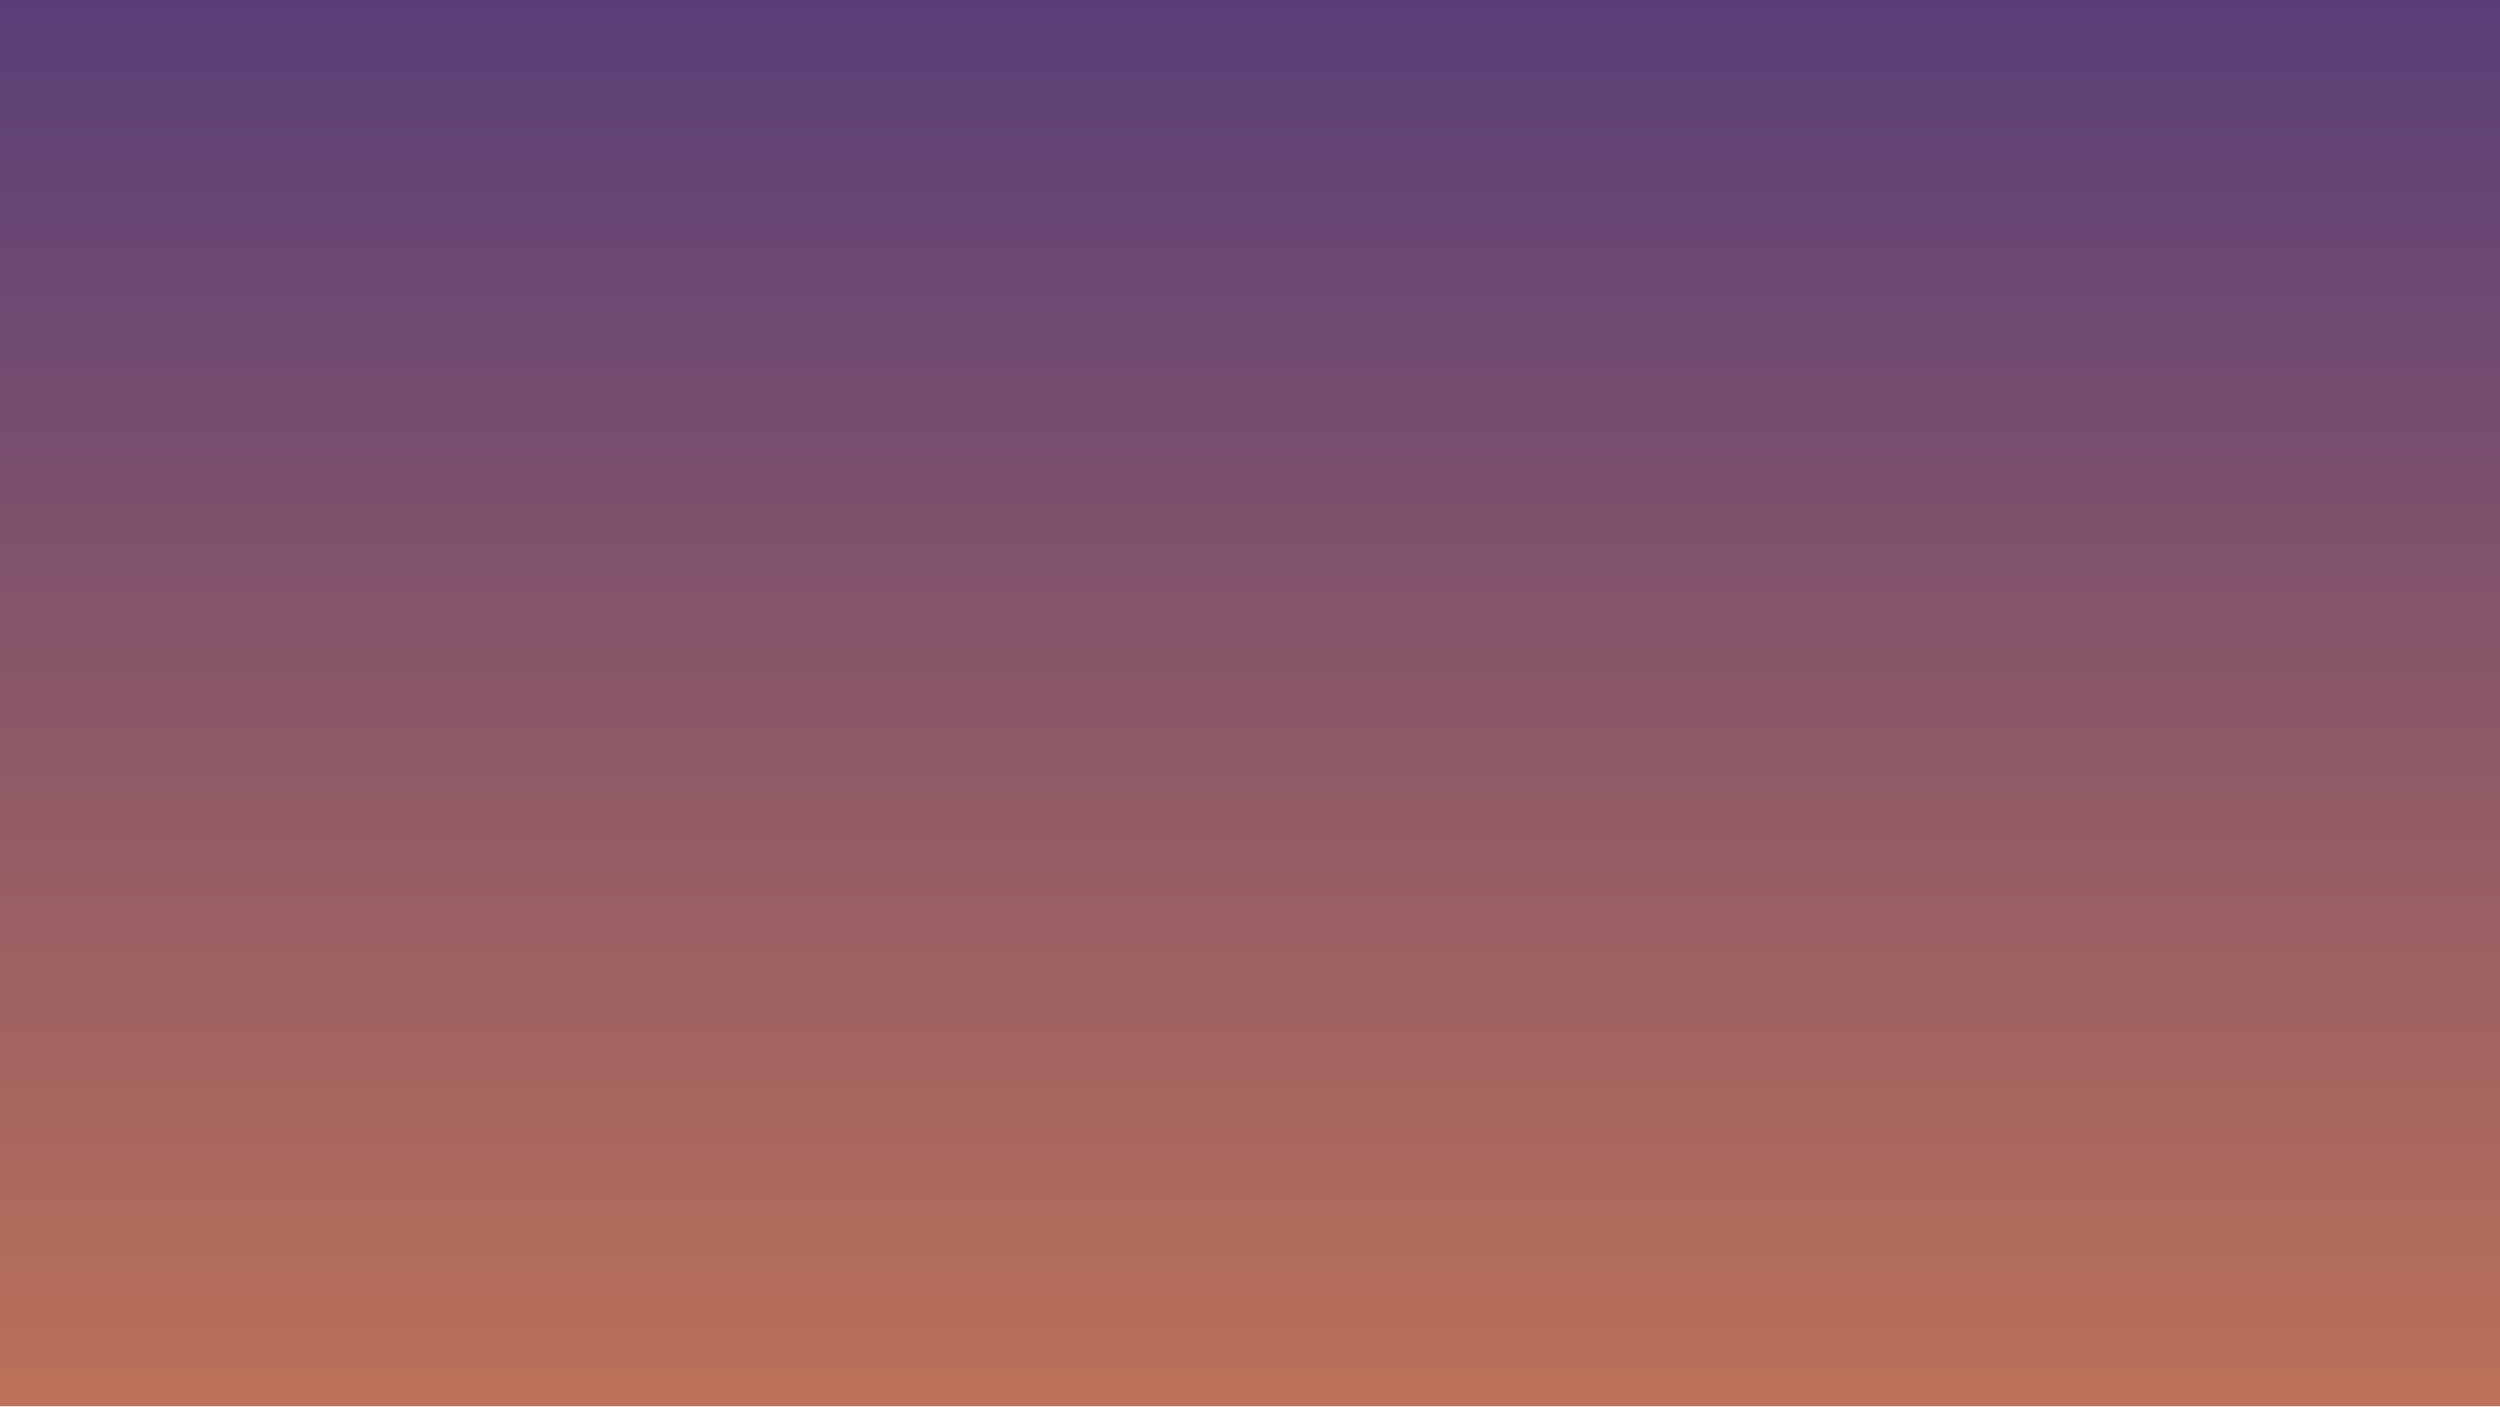
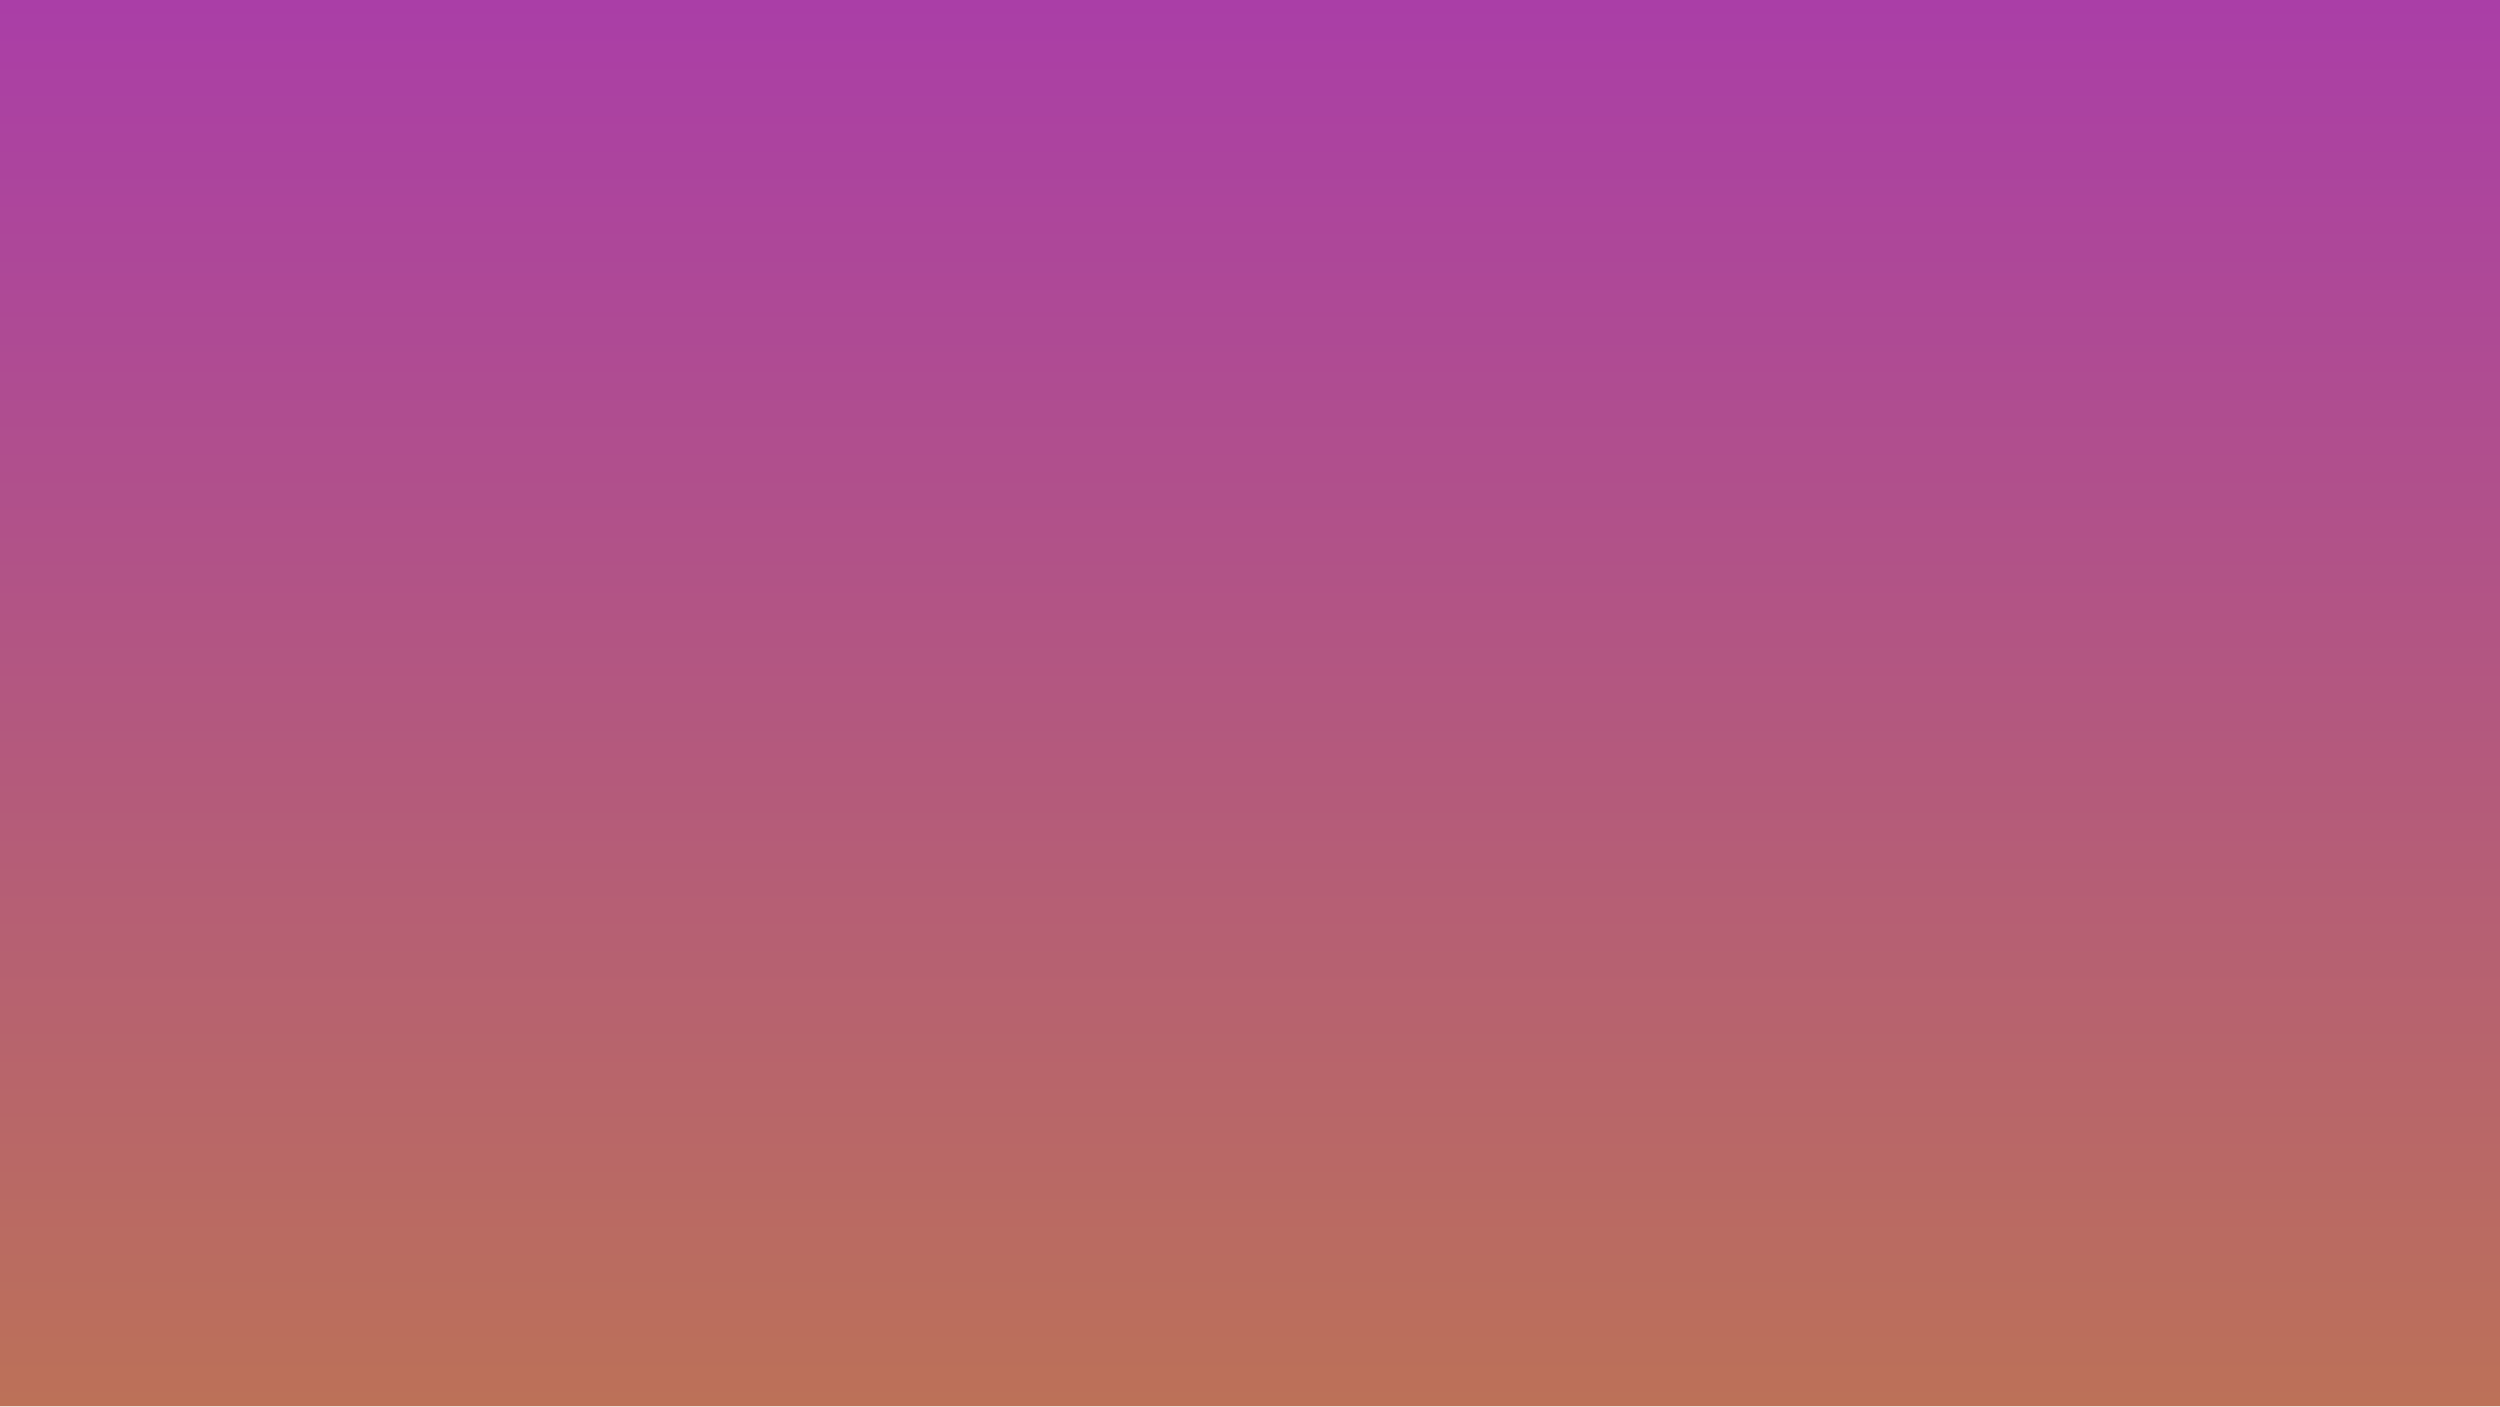
<svg xmlns="http://www.w3.org/2000/svg" id="Layer_1" data-name="Layer 1" viewBox="0 0 1920 1080">
  <defs>
    <style>.cls-1{fill:url(#linear-gradient);}</style>
    <linearGradient id="linear-gradient" x1="960" y1="1080" x2="960" gradientUnits="userSpaceOnUse">
      <stop offset="0" stop-color="#bc7158" />
-       <stop offset="1" stop-color="#593e78" />
+       <stop offset="1" stop-color="#aa3ea7" />
    </linearGradient>
  </defs>
  <rect class="cls-1" width="1920" height="1080" />
</svg>
